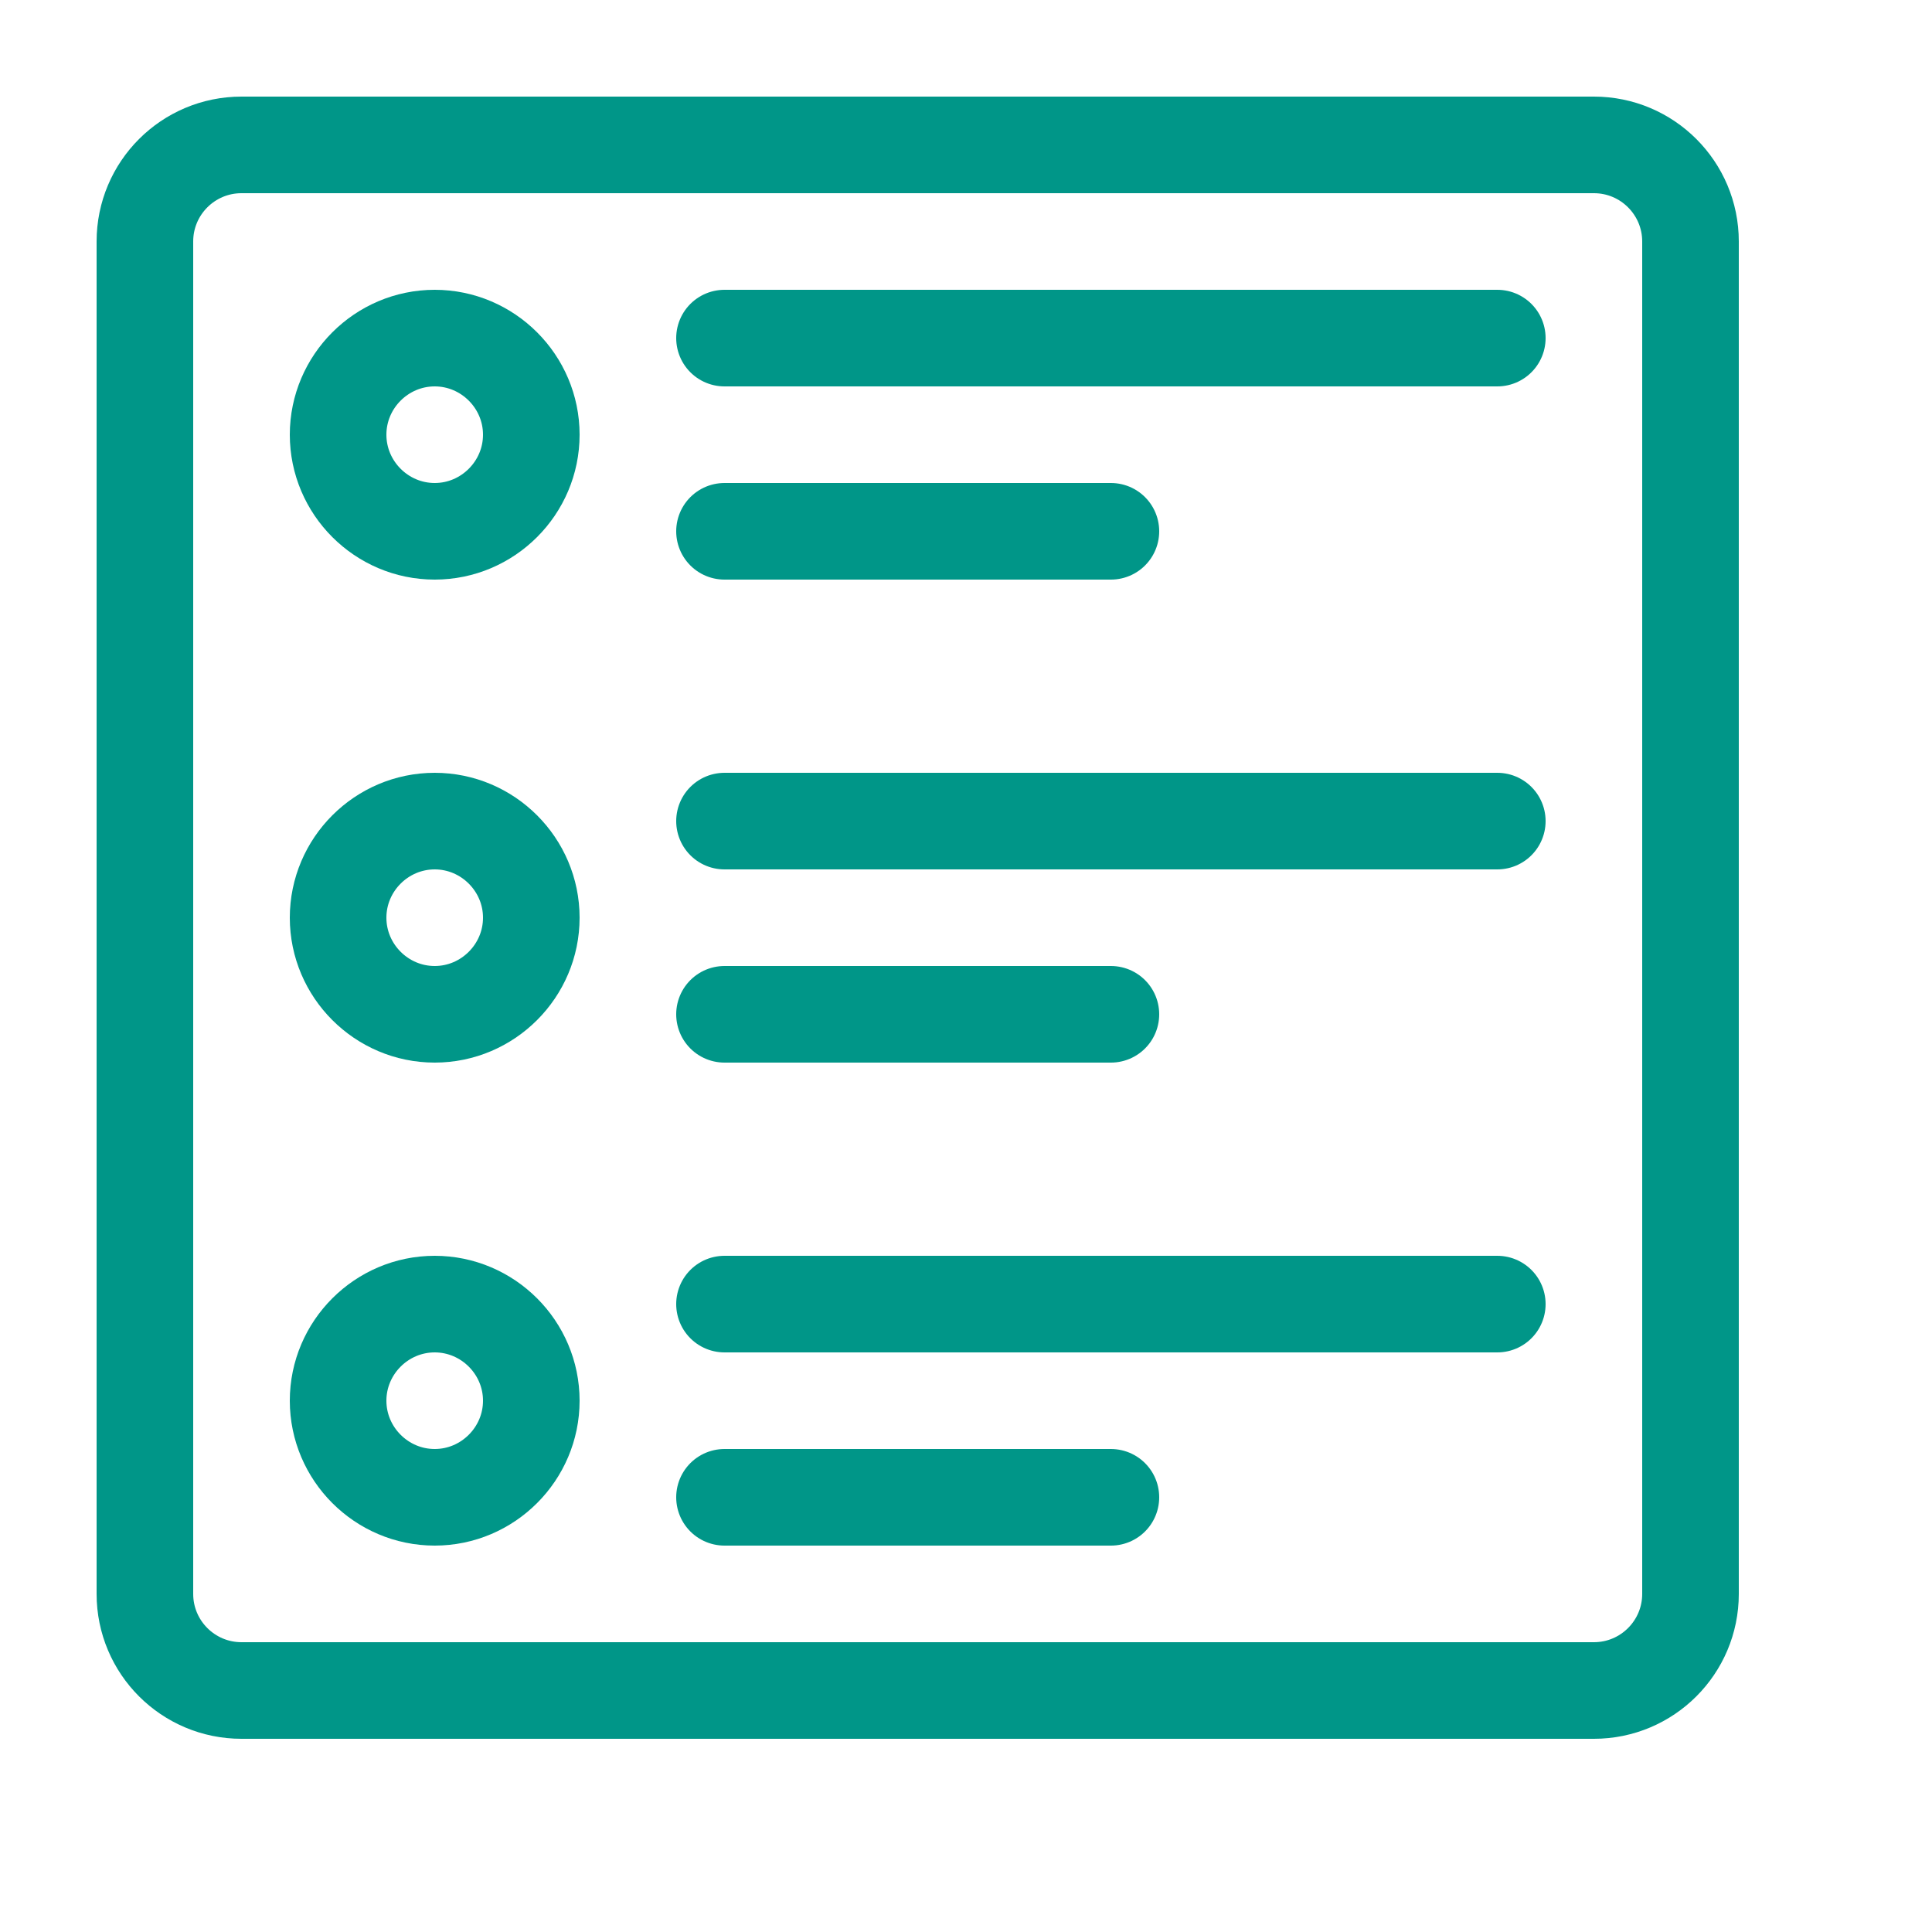
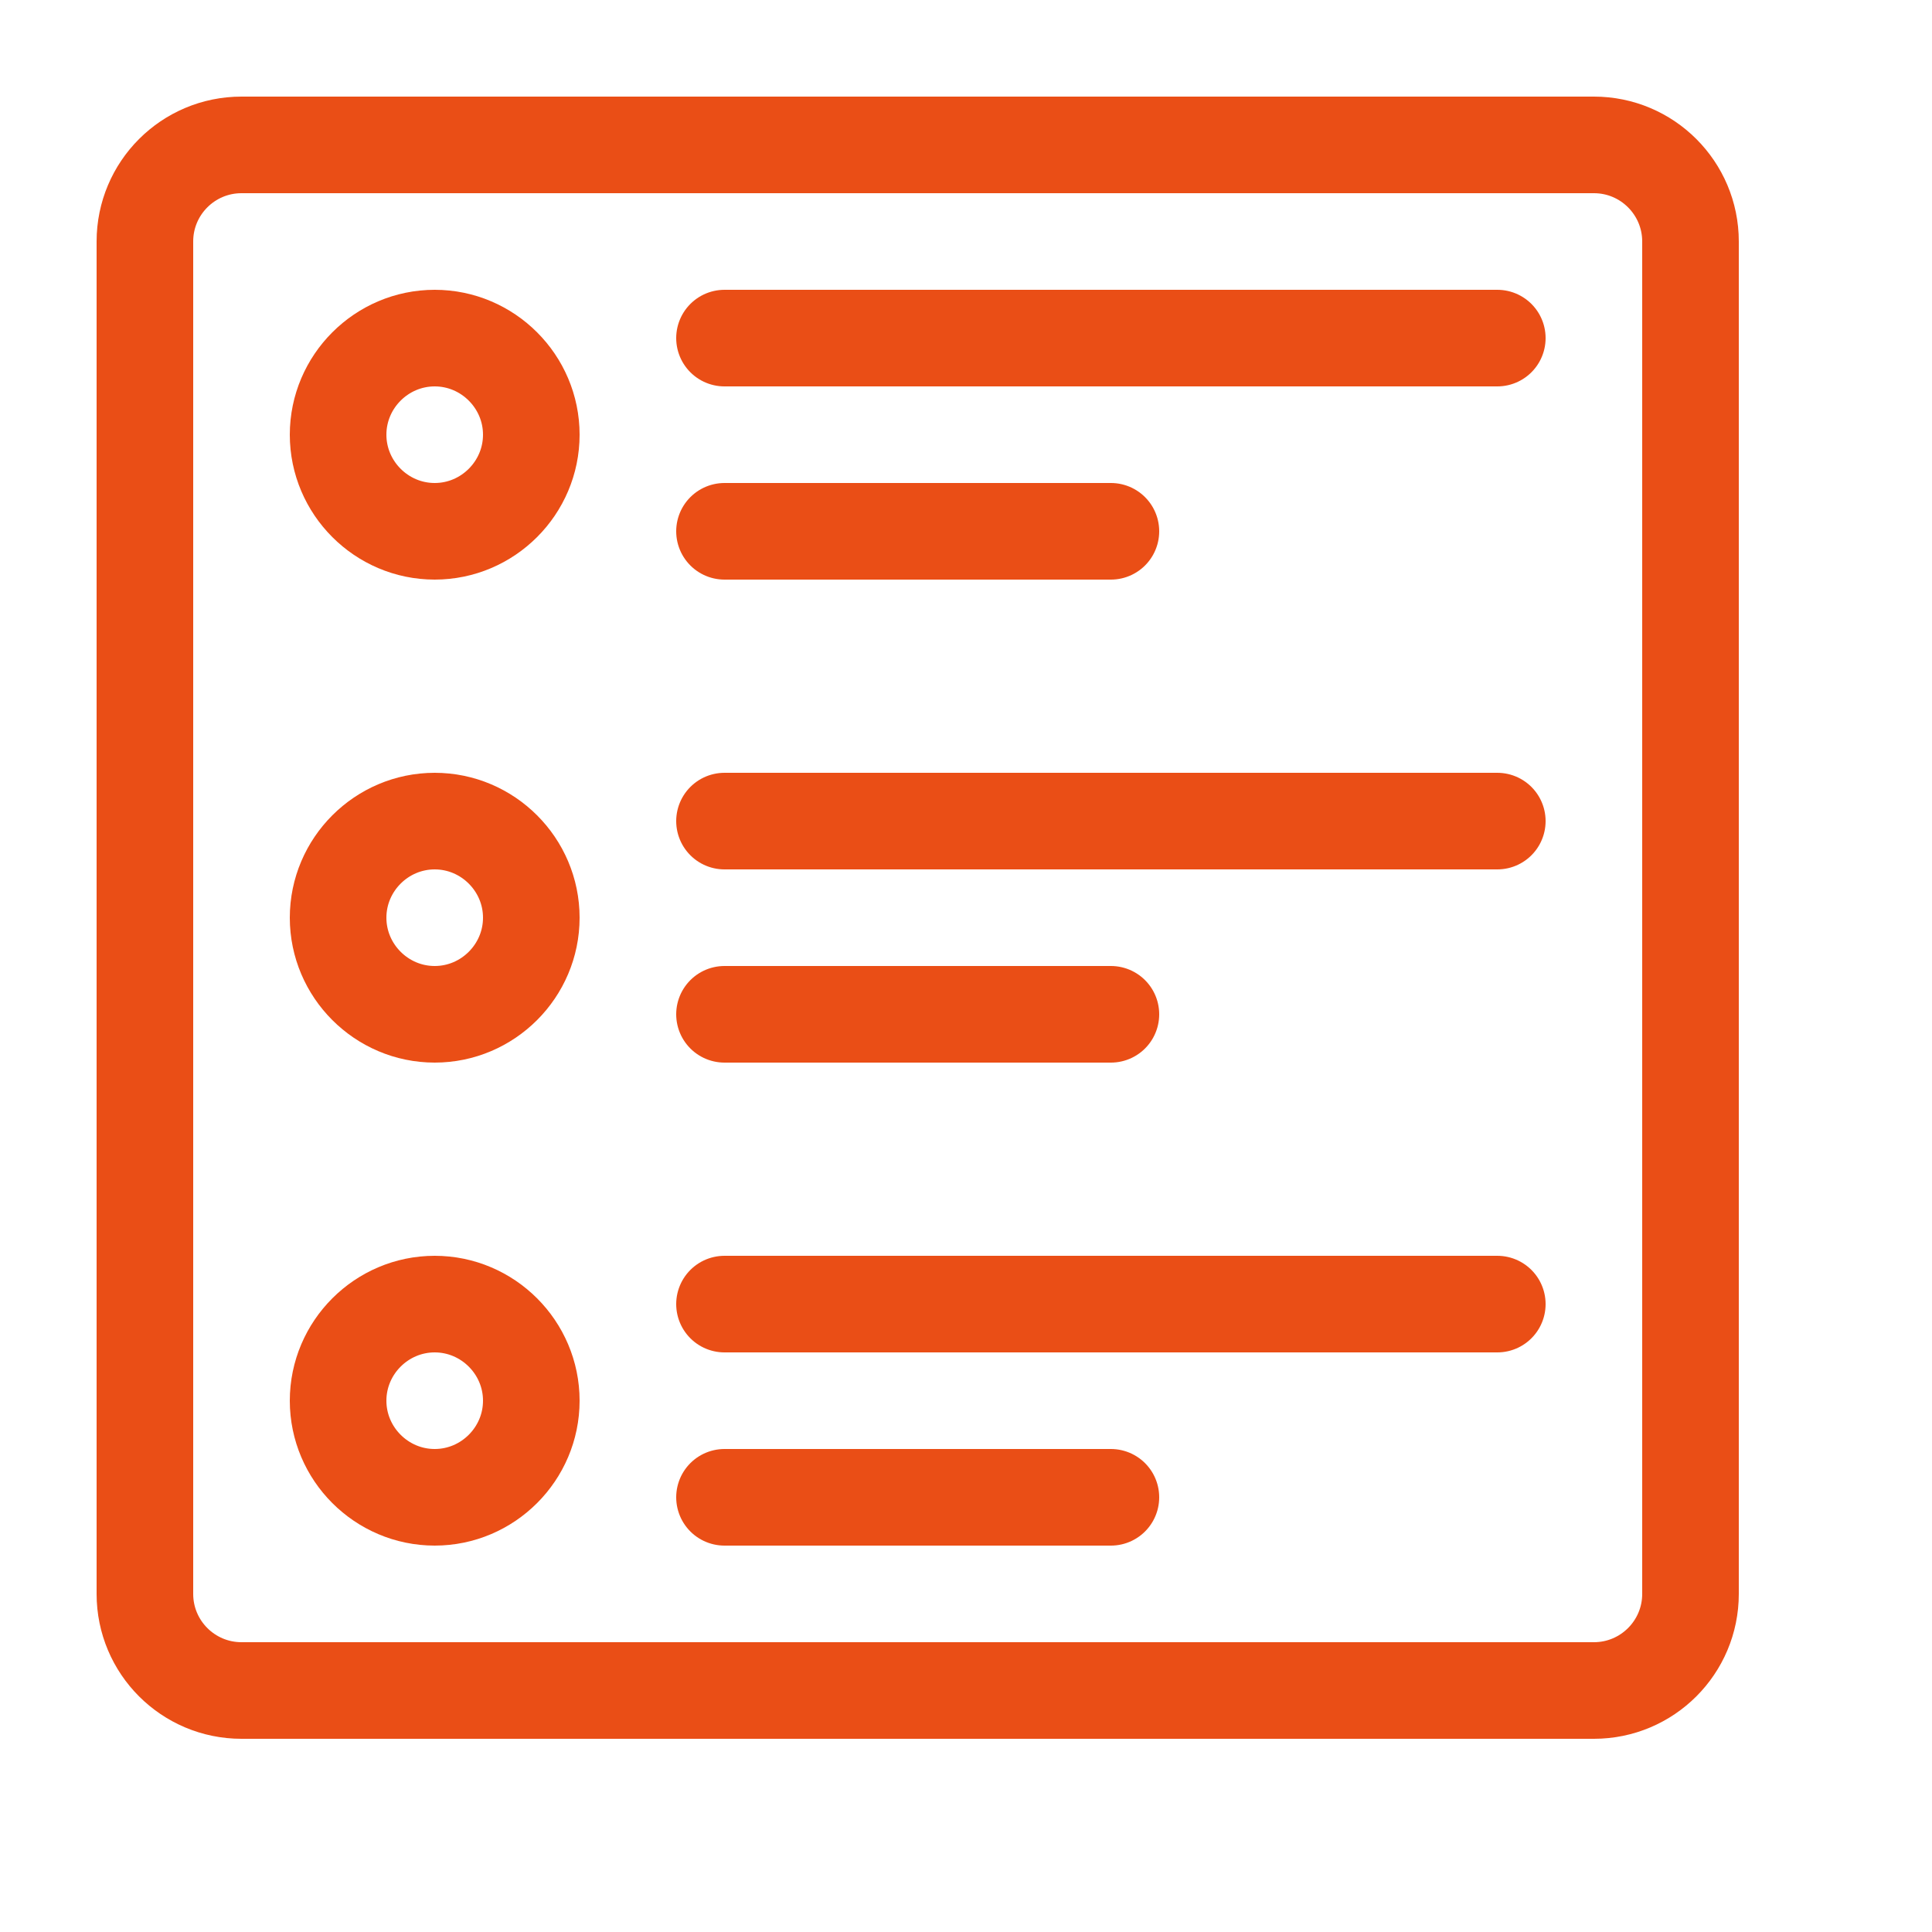
<svg xmlns="http://www.w3.org/2000/svg" id="a" width="20" height="20" viewBox="0 0 20 20">
-   <rect x="1.5" y="1.5" width="16" height="16" rx="1" ry="1" style="fill:none; stroke:#009688; stroke-linecap:round; stroke-linejoin:round;" />
-   <path d="M7.5,3.5h8M7.5,5.5h4M7.5,8.5h8M7.5,10.5h4M7.5,15.5h4M7.5,13.5h8" style="fill:none; stroke:#009688; stroke-linecap:round; stroke-linejoin:round;" />
-   <path d="M4.5,5.5h0c-.55,0-1-.45-1-1h0c0-.55.45-1,1-1h0c.55,0,1,.45,1,1h0c0,.55-.45,1-1,1ZM5.5,9.5h0c0-.55-.45-1-1-1h0c-.55,0-1,.45-1,1h0c0,.55.45,1,1,1h0c.55,0,1-.45,1-1ZM5.5,14.5h0c0-.55-.45-1-1-1h0c-.55,0-1,.45-1,1h0c0,.55.45,1,1,1h0c.55,0,1-.45,1-1Z" style="fill:none; stroke:#009688; stroke-linecap:round; stroke-linejoin:round;" />
+   <rect x="1.5" y="1.5" width="16" height="16" rx="1" ry="1" style="fill:none; stroke:#EA4E16; stroke-linecap:round; stroke-linejoin:round;" />
+   <path d="M7.5,3.5h8M7.5,5.5h4M7.5,8.5h8M7.5,10.5h4M7.5,15.5h4M7.5,13.5h8" style="fill:none; stroke:#EA4E16; stroke-linecap:round; stroke-linejoin:round;" />
+   <path d="M4.5,5.5h0c-.55,0-1-.45-1-1h0c0-.55.45-1,1-1h0c.55,0,1,.45,1,1h0c0,.55-.45,1-1,1ZM5.5,9.5h0c0-.55-.45-1-1-1h0c-.55,0-1,.45-1,1h0c0,.55.45,1,1,1h0c.55,0,1-.45,1-1ZM5.5,14.5h0c0-.55-.45-1-1-1h0c-.55,0-1,.45-1,1h0c0,.55.45,1,1,1h0c.55,0,1-.45,1-1Z" style="fill:none; stroke:#EA4E16; stroke-linecap:round; stroke-linejoin:round;" />
</svg>
